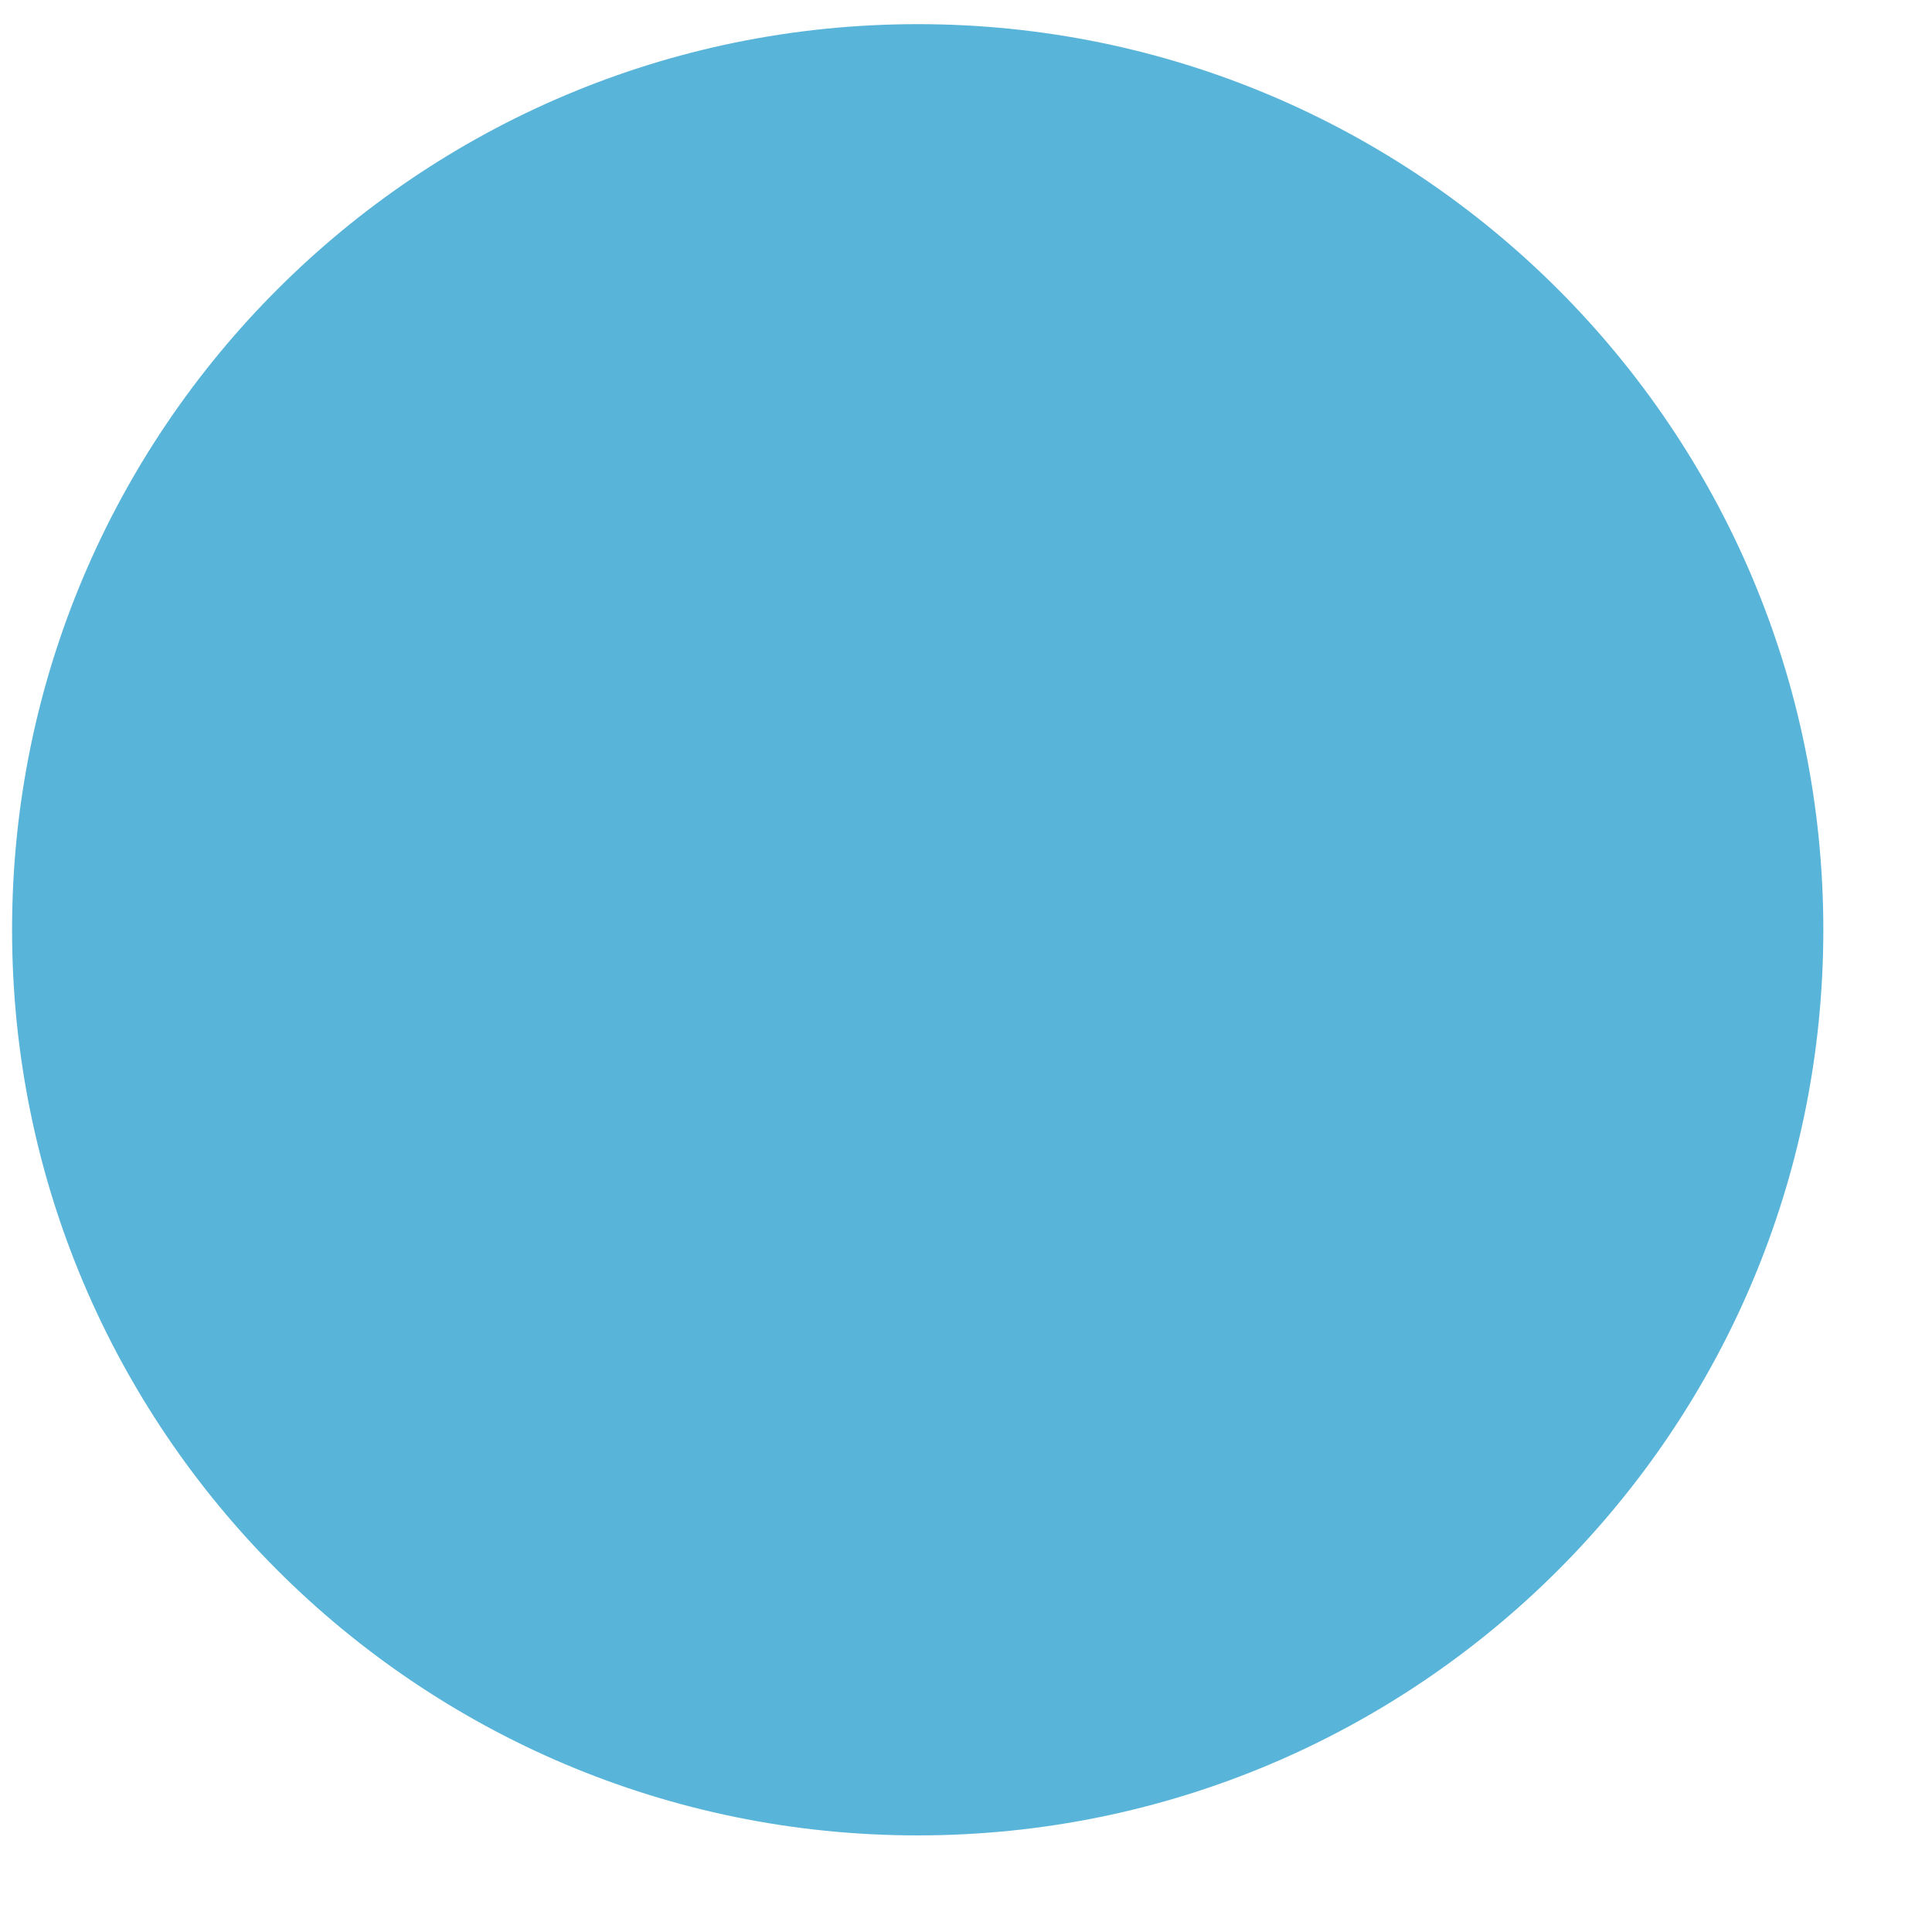
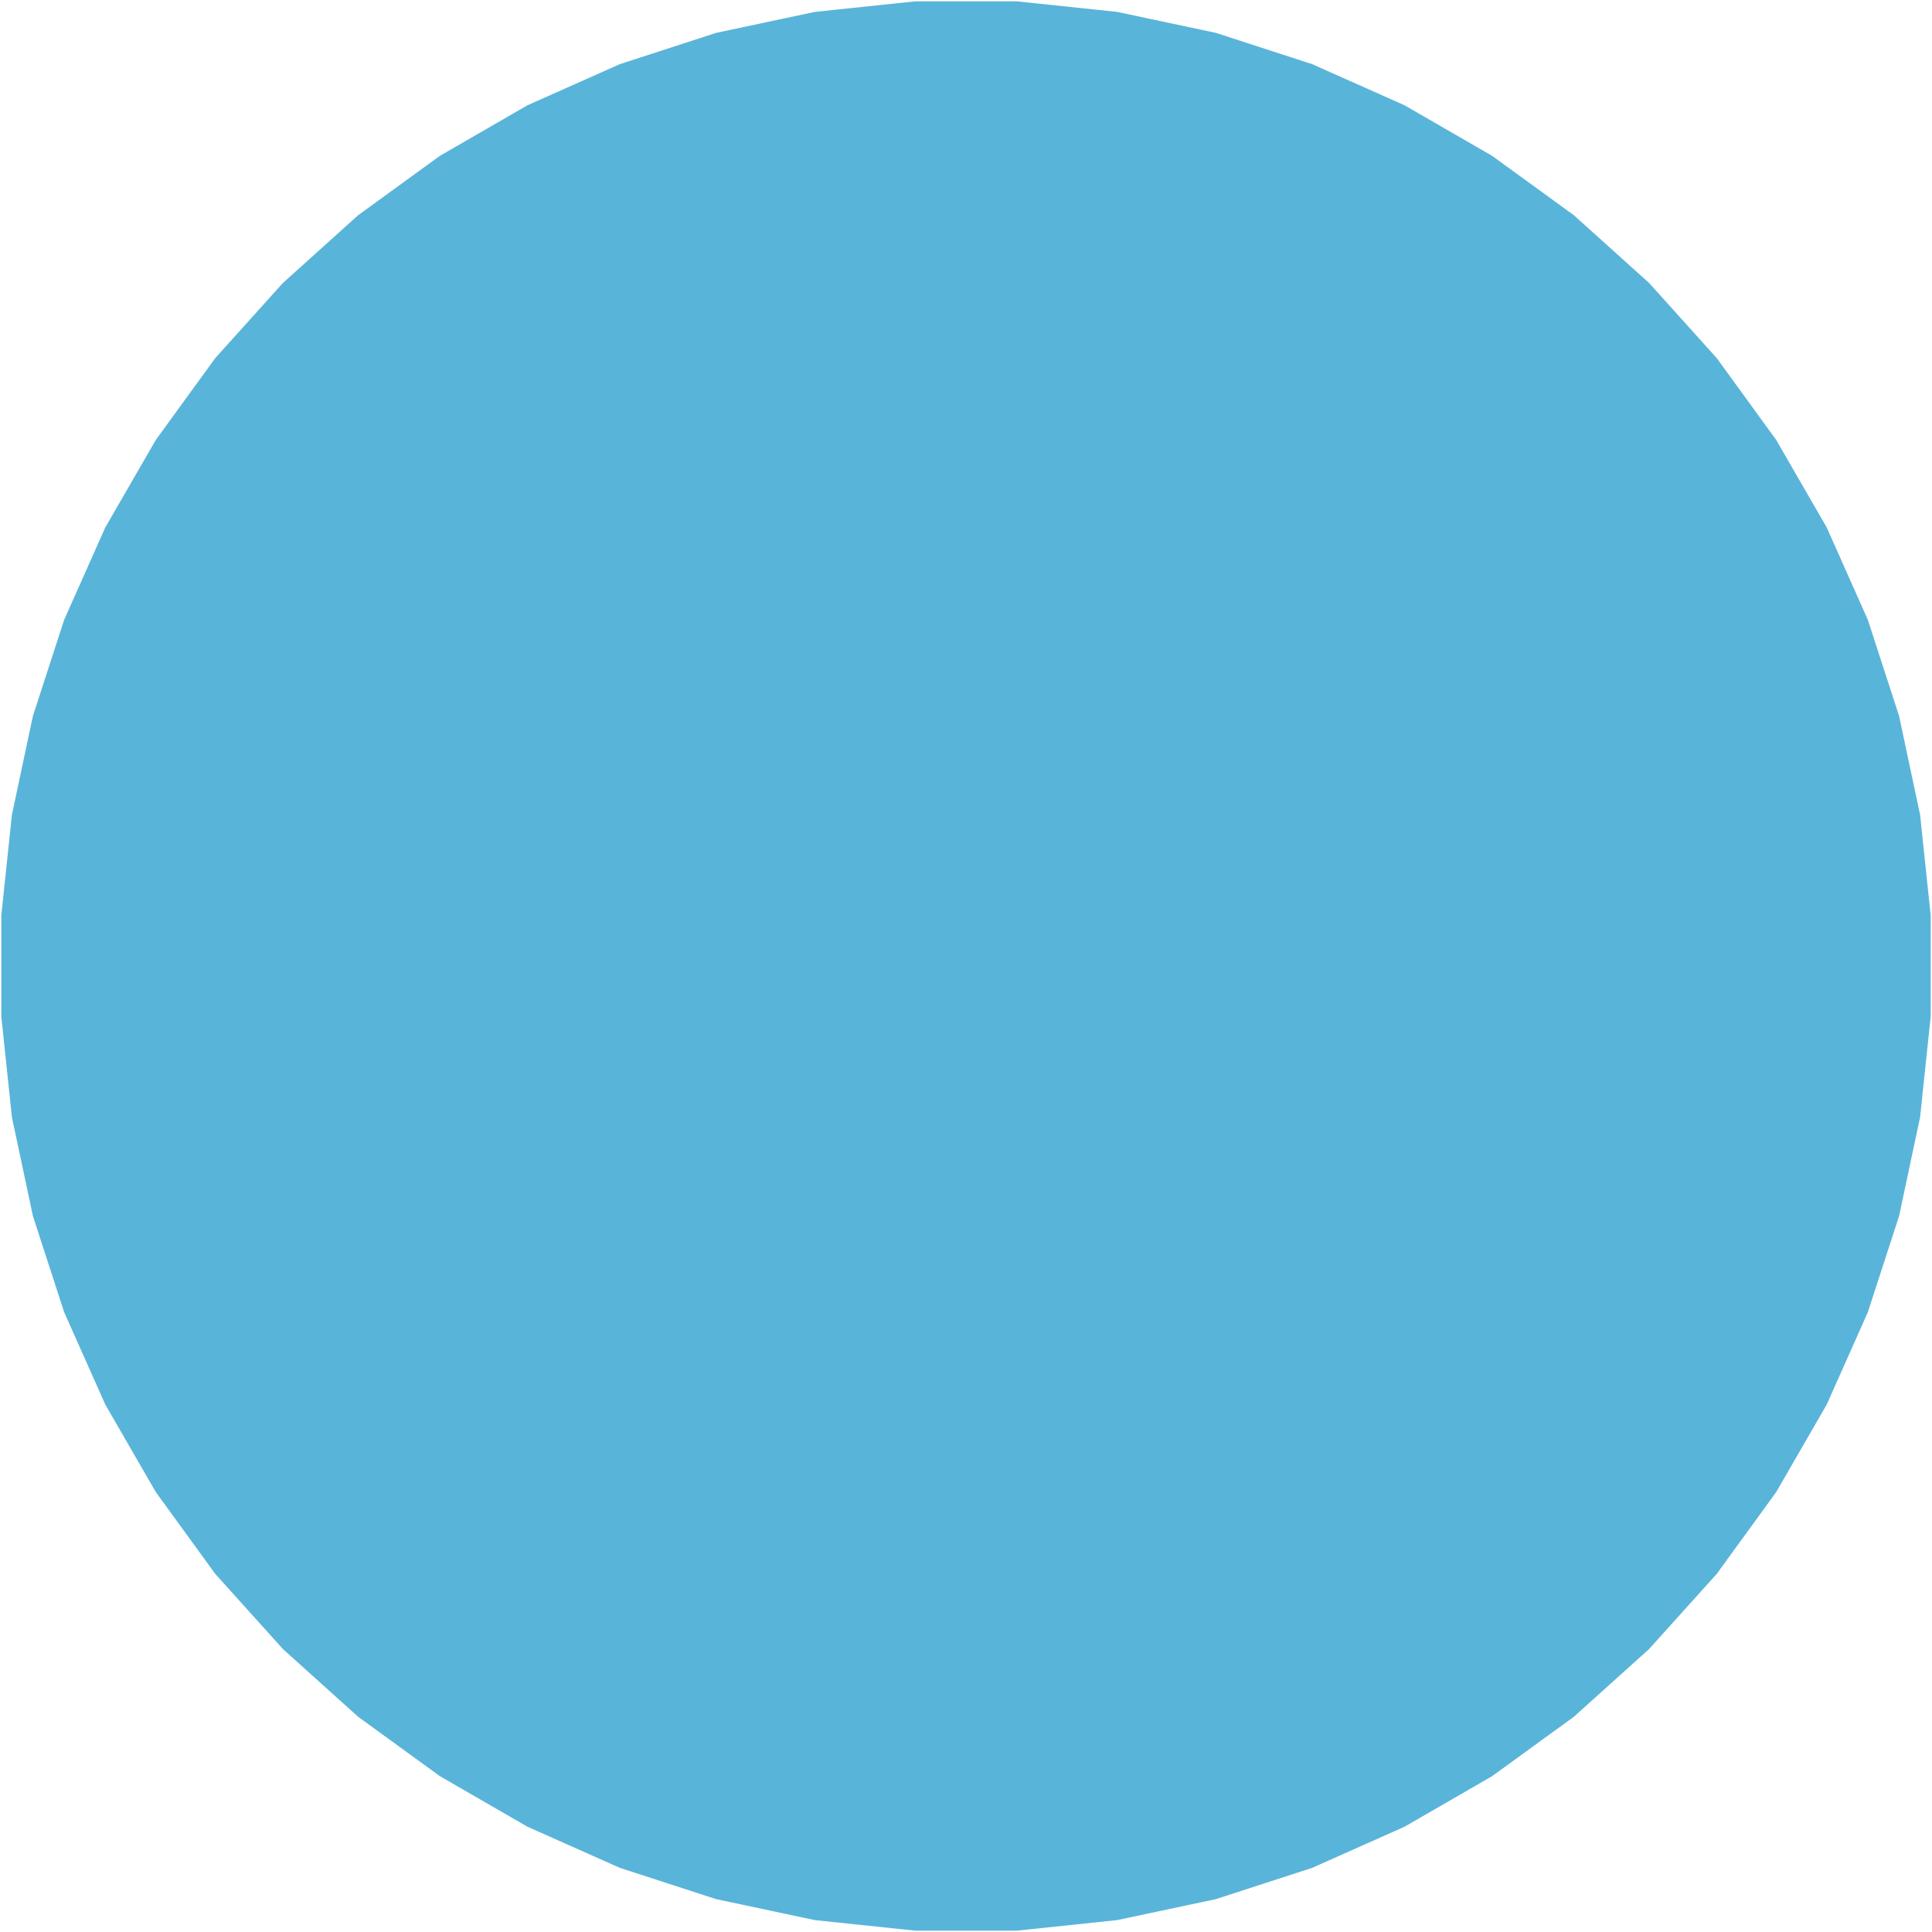
- <svg xmlns="http://www.w3.org/2000/svg" width="20" height="20" viewBox="0 0 160 160" overflow="hidden">
-   <defs>
-     <clipPath id="clip0">
-       <path d="M999 561 1151 561 1151 714 999 714Z" fill-rule="evenodd" clip-rule="evenodd" />
-     </clipPath>
-   </defs>
-   <g clip-path="url(#clip0)" transform="translate(-999 -561)">
-     <path d="M1000 638C1000 596.579 1033.58 563 1075 563 1116.42 563 1150 596.579 1150 638 1150 679.421 1116.42 713 1075 713 1033.58 713 1000 679.421 1000 638Z" fill="#59B4D9" fill-rule="evenodd" />
-   </g>
+ <svg xmlns="http://www.w3.org/2000/svg" x="0" y="0" height="20px" width="20px" viewBox="0 0 600 600" style="fill:#59b4d9;">
+   <polygon points="599.589,315.701 596.307,346.93 589.778,377.646 580.074,407.51 567.302,436.197 551.601,463.392 533.144,488.796 512.132,512.132 488.796,533.144 463.392,551.601 436.197,567.302 407.51,580.074 377.646,589.778 346.93,596.307 315.701,599.589 284.299,599.589 253.07,596.307 222.354,589.778 192.49,580.074 163.803,567.302 136.608,551.601 111.204,533.144 87.868,512.132 66.856,488.796 48.399,463.392 32.698,436.197 19.926,407.51 10.222,377.646 3.693,346.93 0.411,315.701 0.411,284.299 3.693,253.07 10.222,222.354 19.926,192.49 32.698,163.803 48.399,136.608 66.856,111.204 87.868,87.868 111.204,66.856 136.608,48.399 163.803,32.698 192.49,19.926 222.354,10.222 253.07,3.693 284.299,0.411 315.701,0.411 346.93,3.693 377.646,10.222 407.51,19.926 436.197,32.698 463.392,48.399 488.796,66.856 512.132,87.868 533.144,111.204 551.601,136.608 567.302,163.803 580.074,192.49 589.778,222.354 596.307,253.07 599.589,284.299" />
</svg>
